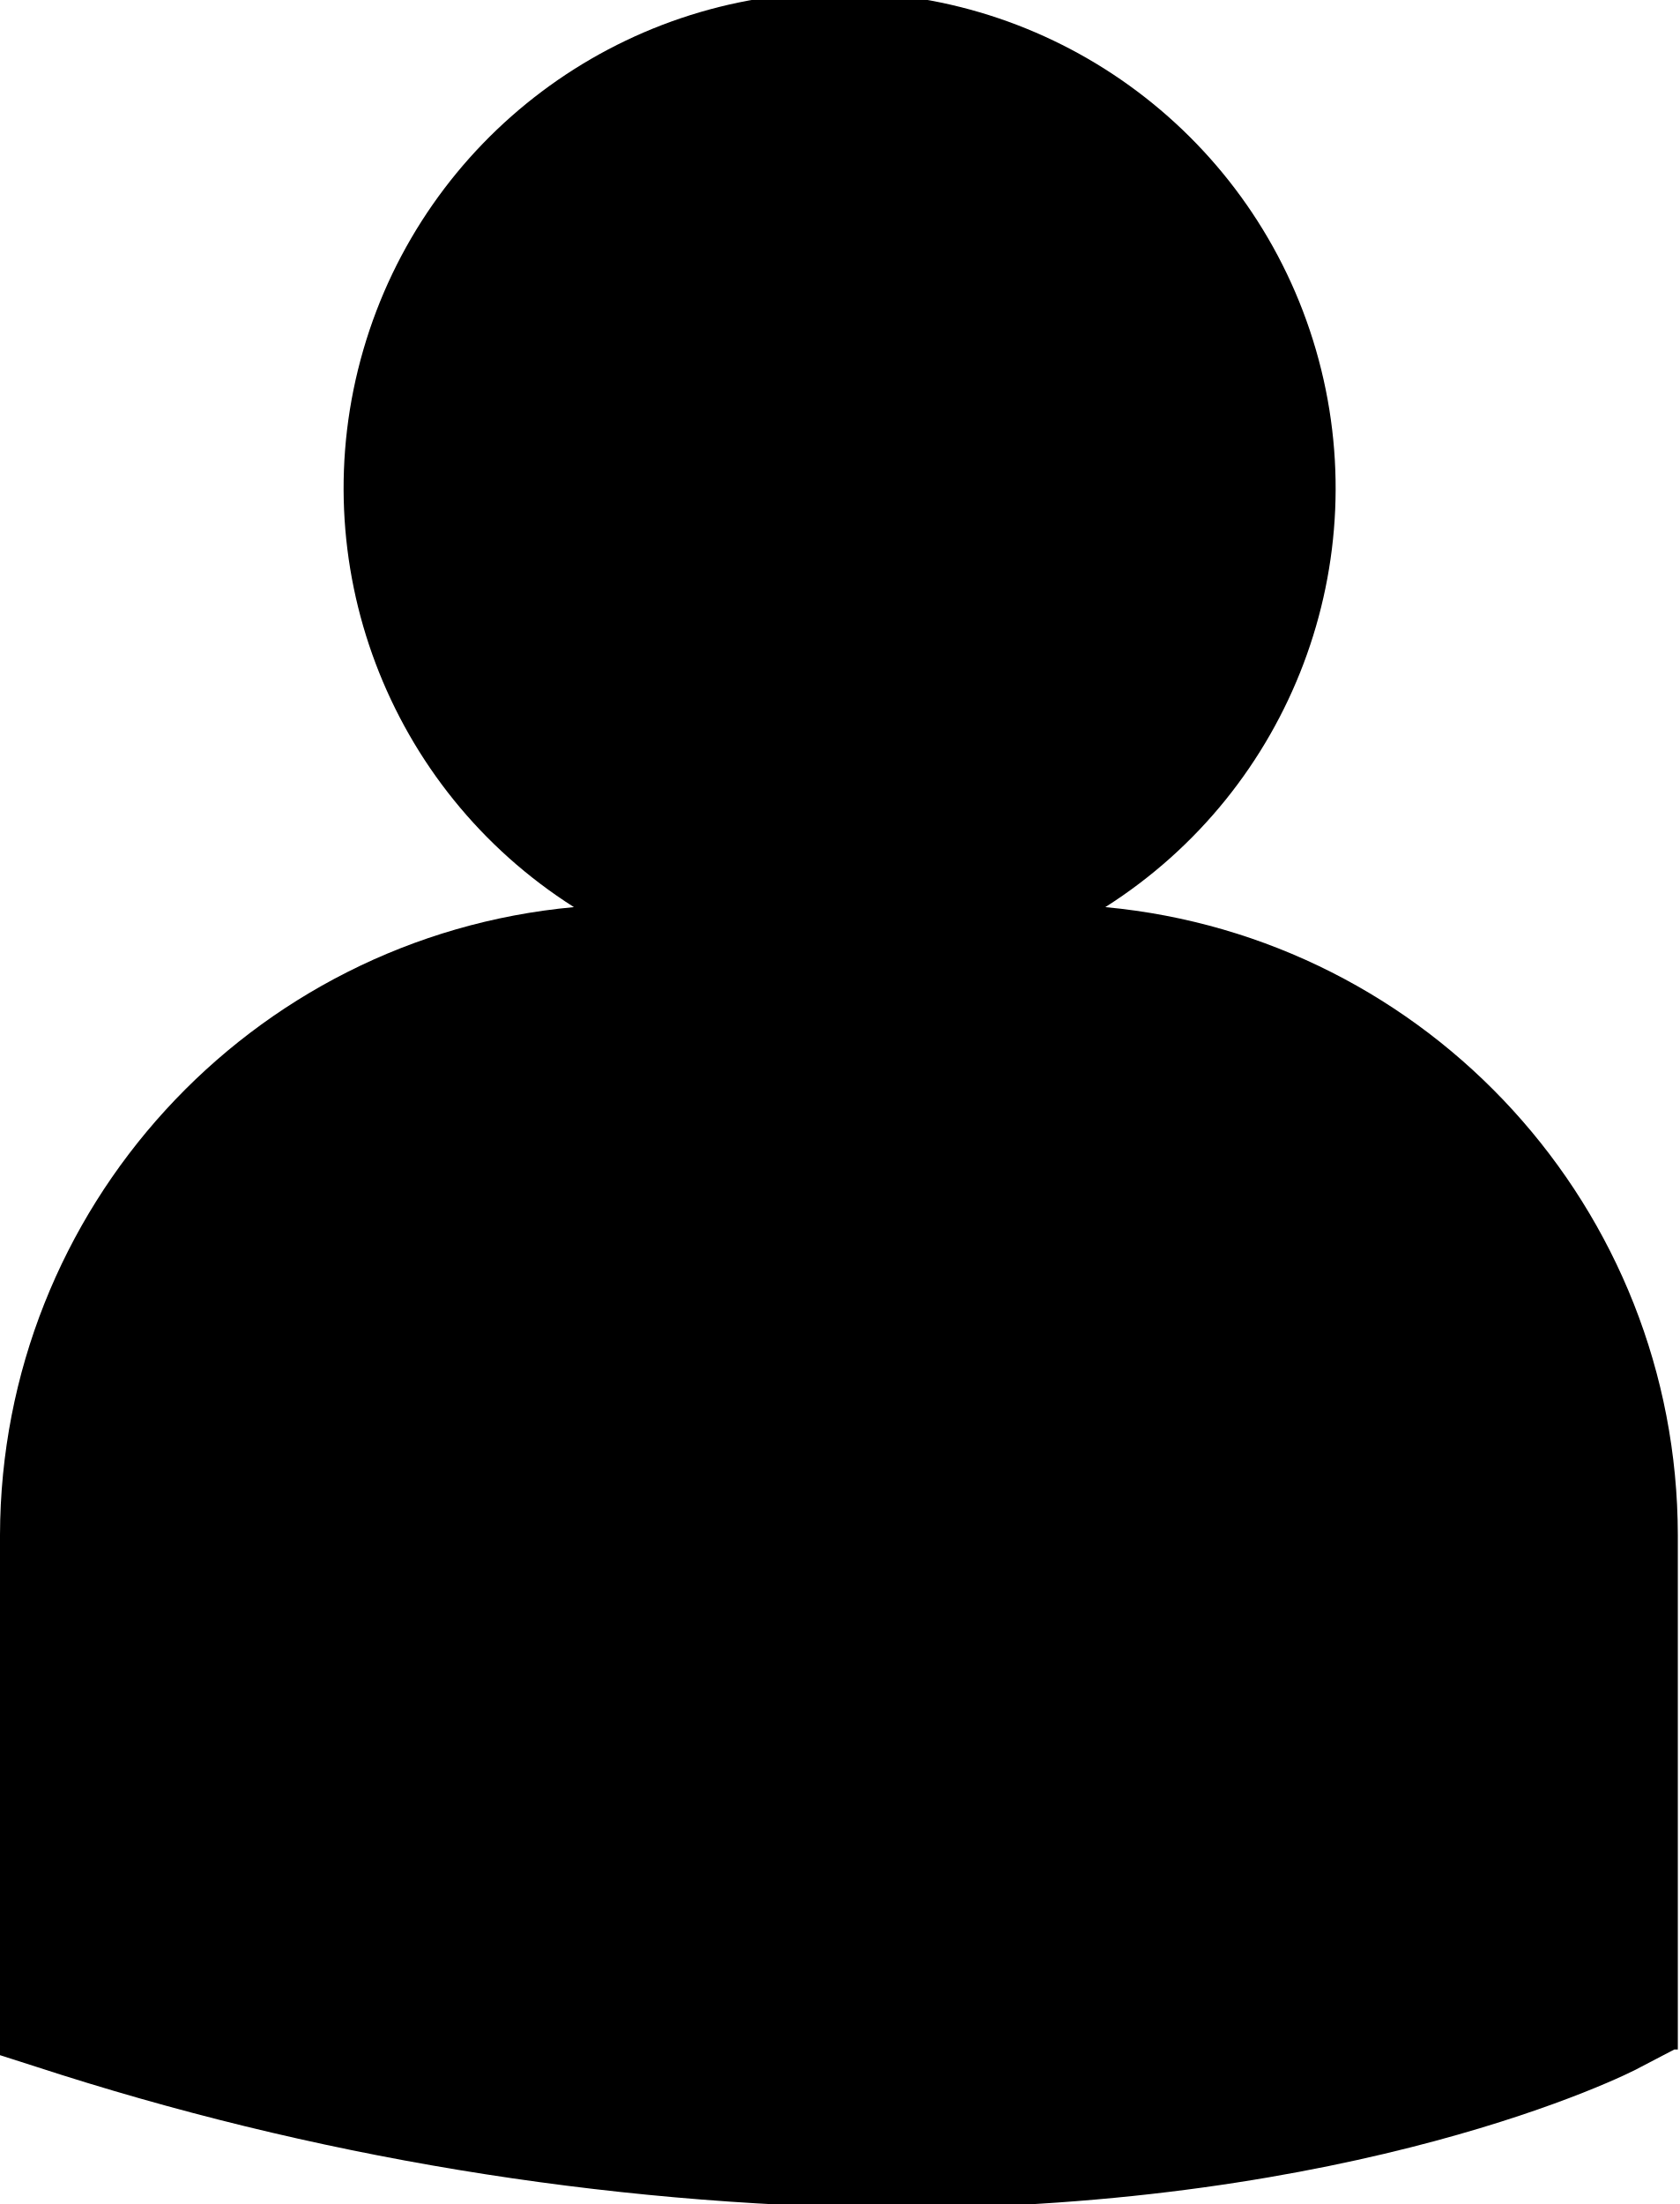
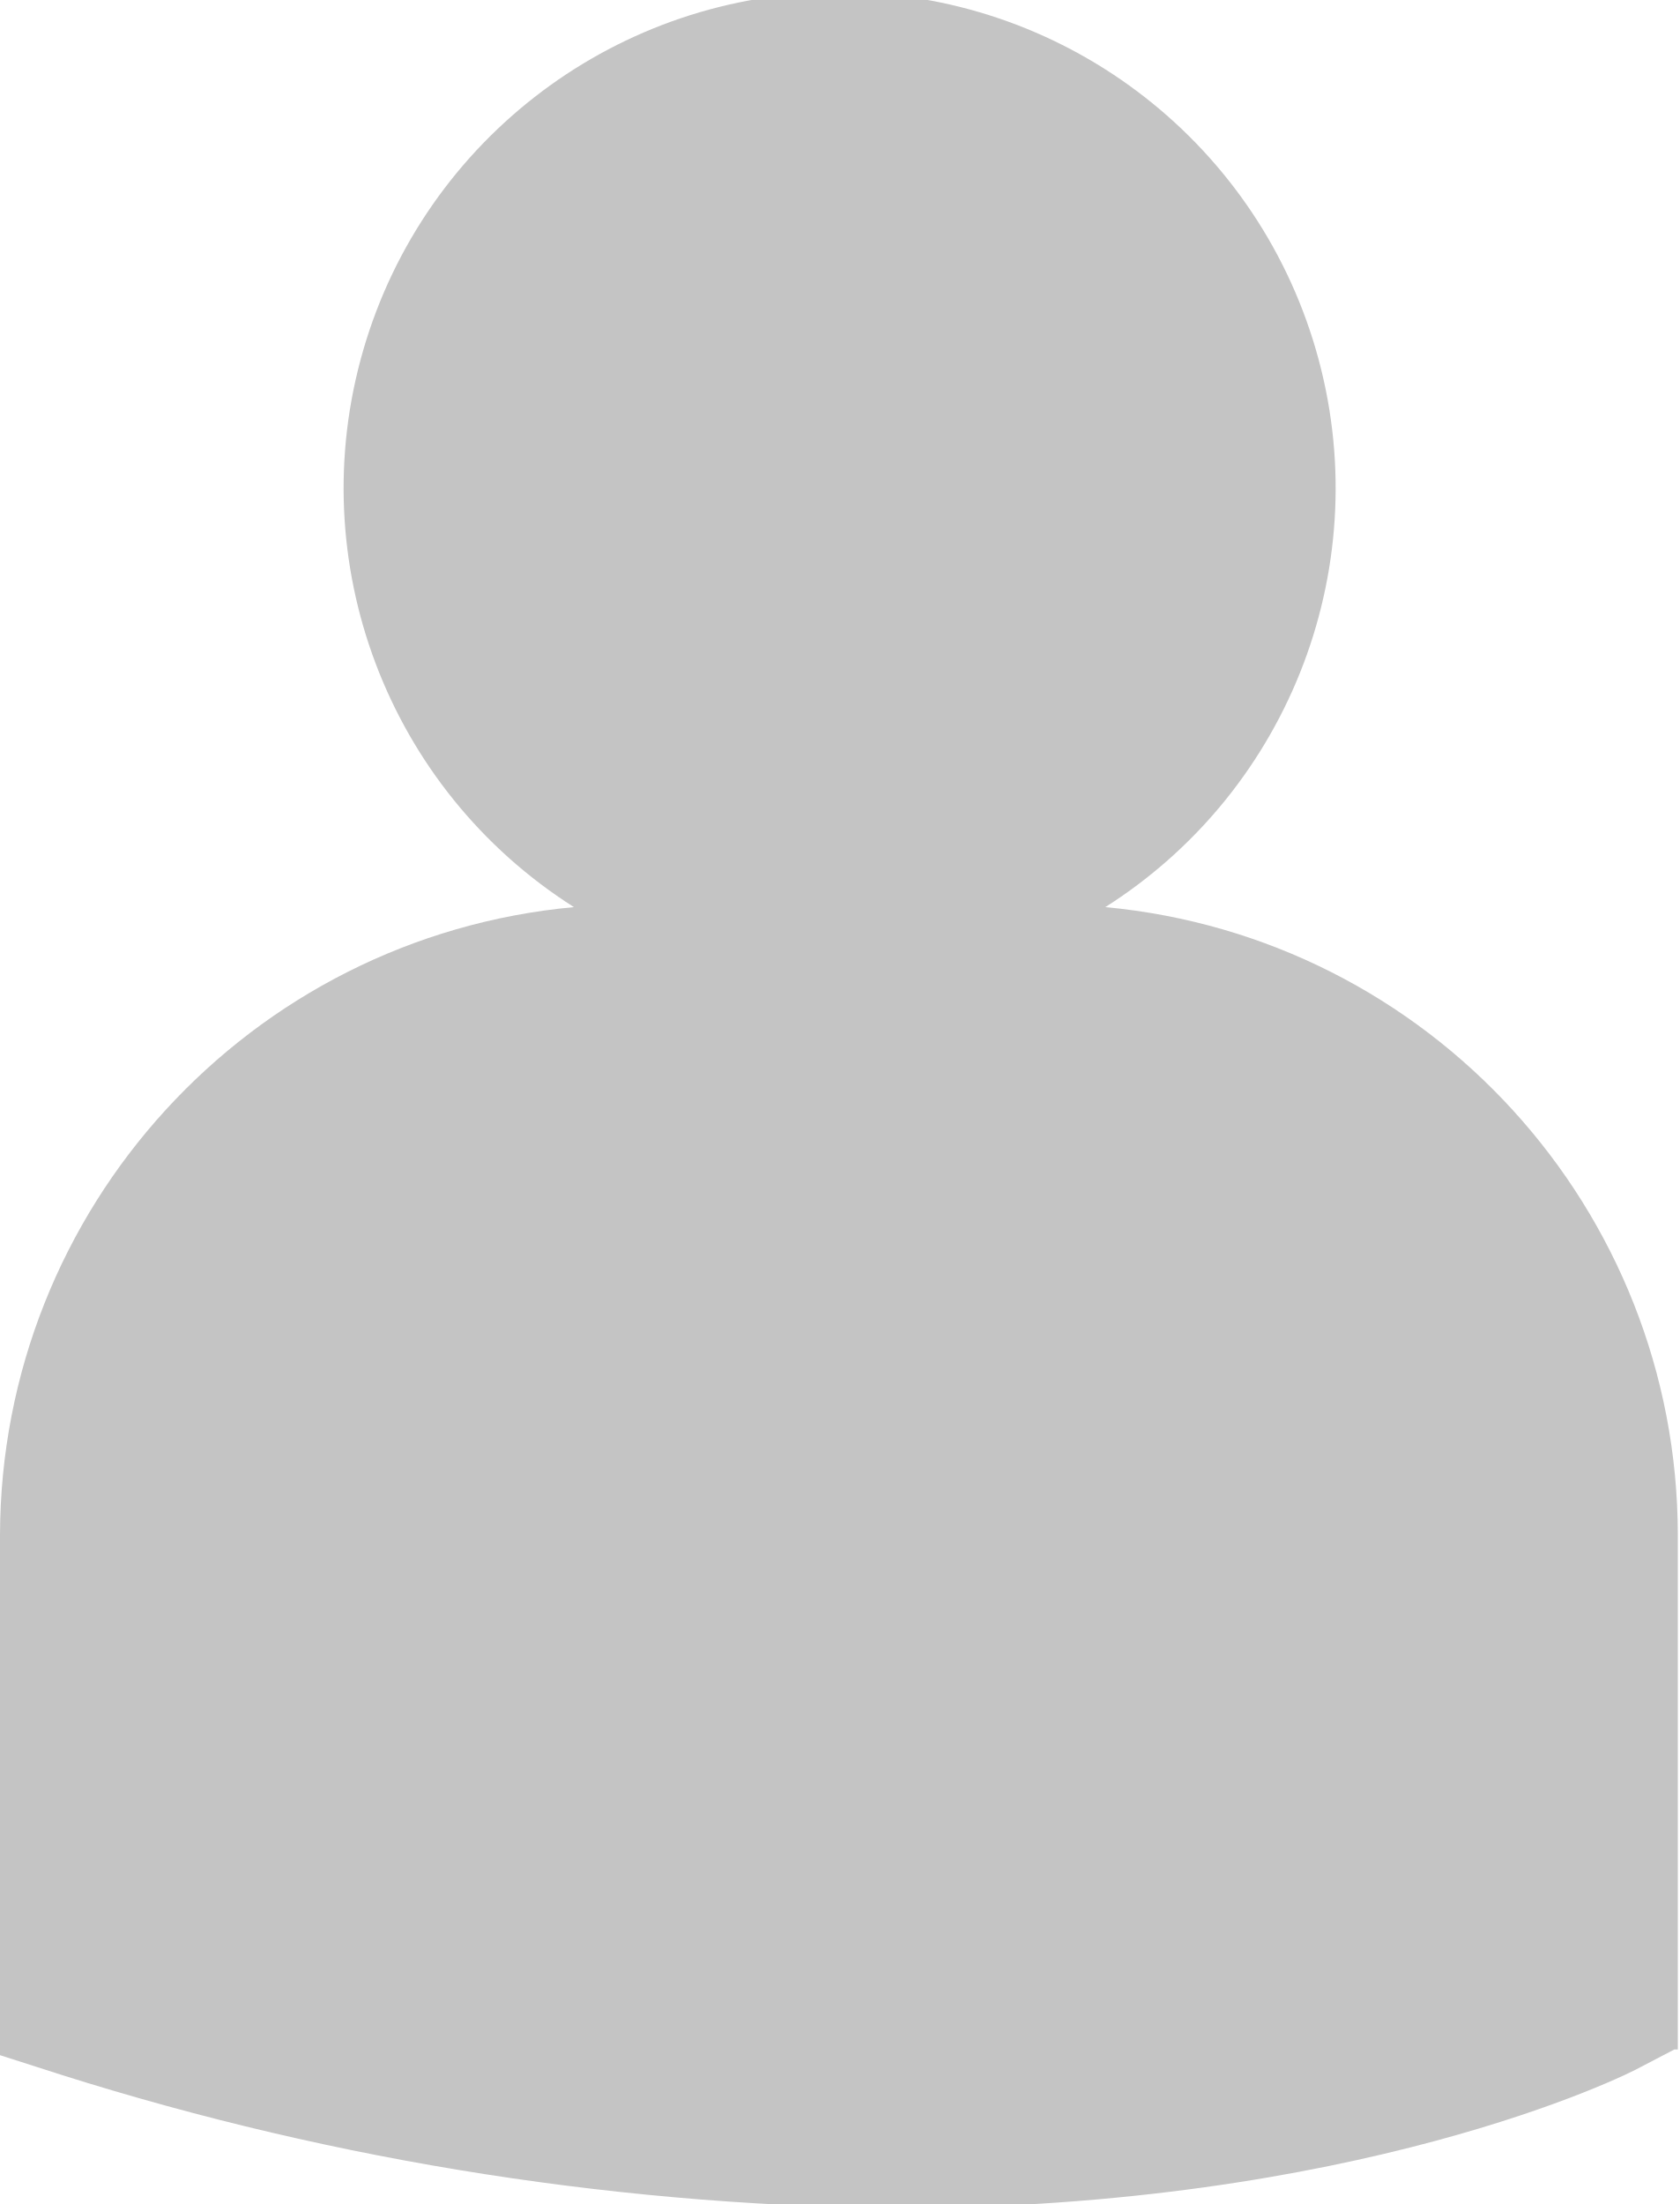
<svg xmlns="http://www.w3.org/2000/svg" viewBox="0 0 23.7 31.1">
+   <defs>
+     <style>.cls-1{fill:#c4c4c4;}</style>
+   </defs>
  <g id="Camada_2" data-name="Camada 2">
    <g id="Contenido">
-       <path d="M15.6,12.8a7,7,0,1,0-7.5,0A8.92,8.92,0,0,0,0,21.66v7.22L0,29l.5.16a40.59,40.59,0,0,0,12.1,2c6.54,0,10.33-1.86,10.57-2l.46-.24h.05V21.66A8.91,8.91,0,0,0,15.6,12.8Z" />
+       <path class="cls-1" d="M15.6,12.8a7,7,0,1,0-7.5,0A8.92,8.92,0,0,0,0,21.66v7.22L0,29l.5.16a40.59,40.59,0,0,0,12.1,2c6.54,0,10.33-1.86,10.57-2l.46-.24h.05V21.66A8.91,8.91,0,0,0,15.6,12.8Z" />
    </g>
  </g>
</svg>
